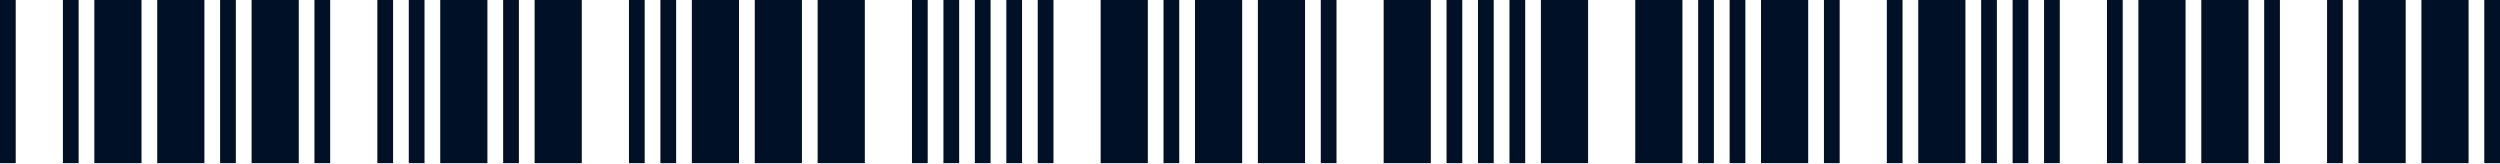
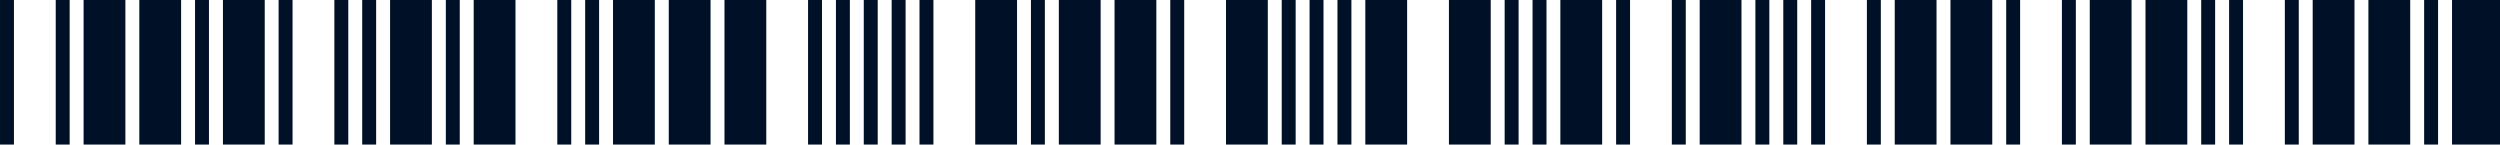
- <svg xmlns="http://www.w3.org/2000/svg" preserveAspectRatio="none" overflow="visible" style="display: block;" width="520.999" height="34" viewBox="0 0 520.999 34" fill="none">
+ <svg xmlns="http://www.w3.org/2000/svg" preserveAspectRatio="none" overflow="visible" style="display: block;" width="588" height="34" viewBox="0 0 588 34" fill="none">
  <g id="Group 47">
    <path id="Vector" d="M3.277 0L4.3121e-08 0L4.3121e-08 34H3.277V0Z" fill="#001027" />
    <path id="Vector_2" d="M16.386 0H13.109V34H16.386V0Z" fill="#001027" />
    <path id="Vector_3" d="M29.491 8.58679e-07L19.66 8.58679e-07V34H29.491V8.58679e-07Z" fill="#001027" />
    <path id="Vector_4" d="M42.596 0H32.766V34H42.596V0Z" fill="#001027" />
    <path id="Vector_5" d="M49.148 0H45.871V34H49.148V0Z" fill="#001027" />
    <path id="Vector_6" d="M62.264 0H52.434V34H62.264V0Z" fill="#001027" />
    <path id="Vector_7" d="M68.808 0H65.531V34H68.808V0Z" fill="#001027" />
    <path id="Vector_8" d="M81.917 3.43751e-06H78.641V34H81.917V3.43751e-06Z" fill="#001027" />
    <path id="Vector_9" d="M88.468 0H85.191V34H88.468V0Z" fill="#001027" />
    <path id="Vector_10" d="M101.576 0H91.746V34H101.576V0Z" fill="#001027" />
    <path id="Vector_11" d="M108.136 0H104.859V34H108.136V0Z" fill="#001027" />
    <path id="Vector_12" d="M121.244 0H111.414V34H121.244V0Z" fill="#001027" />
    <path id="Vector_13" d="M134.355 0H131.078V34H134.355V0Z" fill="#001027" />
    <path id="Vector_14" d="M140.906 0H137.629V34H140.906V0Z" fill="#001027" />
    <path id="Vector_15" d="M154.01 0H144.18V34H154.01V0Z" fill="#001027" />
    <path id="Vector_16" d="M167.123 0H157.293V34H167.123V0Z" fill="#001027" />
    <path id="Vector_17" d="M180.229 0H170.398V34H180.229V0Z" fill="#001027" />
    <path id="Vector_18" d="M193.331 0H190.055V34H193.331V0Z" fill="#001027" />
    <path id="Vector_19" d="M199.89 0H196.613V34H199.89V0Z" fill="#001027" />
    <path id="Vector_20" d="M206.437 0H203.16V34H206.437V0Z" fill="#001027" />
    <path id="Vector_21" d="M212.996 0H209.719V34H212.996V0Z" fill="#001027" />
    <path id="Vector_22" d="M219.542 0H216.266V34H219.542V0Z" fill="#001027" />
    <path id="Vector_23" d="M239.205 0H229.375V34H239.205V0Z" fill="#001027" />
    <path id="Vector_24" d="M245.753 0H242.477V34H245.753V0Z" fill="#001027" />
    <path id="Vector_25" d="M258.869 0H249.039V34H258.869V0Z" fill="#001027" />
    <path id="Vector_26" d="M271.971 0H262.141V34H271.971V0Z" fill="#001027" />
    <path id="Vector_27" d="M278.527 0H275.25V34H278.527V0Z" fill="#001027" />
    <path id="Vector_28" d="M298.186 0H288.355V34H298.186V0Z" fill="#001027" />
    <path id="Vector_29" d="M304.738 0H301.461V34H304.738V0Z" fill="#001027" />
    <path id="Vector_30" d="M311.289 0H308.012V34H311.289V0Z" fill="#001027" />
    <path id="Vector_31" d="M317.851 0H314.574V34H317.851V0Z" fill="#001027" />
    <path id="Vector_32" d="M330.955 0H321.125V34H330.955V0Z" fill="#001027" />
    <path id="Vector_33" d="M350.619 0H340.789V34H350.619V0Z" fill="#001027" />
    <path id="Vector_34" d="M357.171 0H353.895V34H357.171V0Z" fill="#001027" />
    <path id="Vector_35" d="M363.734 1.57561e-05H360.457V34H363.734V1.57561e-05Z" fill="#001027" />
    <path id="Vector_36" d="M376.826 0H366.996V34H376.826V0Z" fill="#001027" />
    <path id="Vector_37" d="M383.386 0H380.109V34H383.386V0Z" fill="#001027" />
    <path id="Vector_38" d="M396.492 0H393.215V34H396.492V0Z" fill="#001027" />
    <path id="Vector_39" d="M409.596 0H399.766V34H409.596V0Z" fill="#001027" />
    <path id="Vector_40" d="M416.148 0H412.871V34H416.148V0Z" fill="#001027" />
    <path id="Vector_41" d="M422.706 0H419.43V34H422.706V0Z" fill="#001027" />
    <path id="Vector_42" d="M429.257 0H425.98V34H429.257V0Z" fill="#001027" />
    <path id="Vector_43" d="M442.371 1.91927e-05H439.094V34H442.371V1.91927e-05Z" fill="#001027" />
    <path id="Vector_44" d="M455.471 0H445.641V34H455.471V0Z" fill="#001027" />
    <path id="Vector_45" d="M468.58 0H458.75V34H468.58V0Z" fill="#001027" />
    <path id="Vector_46" d="M475.132 0H471.855V34H475.132V0Z" fill="#001027" />
    <path id="Vector_47" d="M488.238 0H484.961V34H488.238V0Z" fill="#001027" />
    <path id="Vector_48" d="M501.342 0H491.512V34H501.342V0Z" fill="#001027" />
    <path id="Vector_49" d="M514.451 0H504.621V34H514.451V0Z" fill="#001027" />
    <path id="Vector_50" d="M520.999 0H517.723V34H520.999V0Z" fill="#001027" />
+     <path id="Vector_51" d="M527.562 0H524.285V34H527.562V0Z" fill="#001027" />
+     <path id="Vector_52" d="M540.671 0H537.394V34H540.671V0Z" fill="#001027" />
+     <path id="Vector_53" d="M553.775 0H543.945V34H553.775V0Z" fill="#001027" />
+     <path id="Vector_54" d="M566.881 0H557.05V34H566.881V0Z" fill="#001027" />
+     <path id="Vector_55" d="M573.433 0H570.156V34H573.433V0Z" fill="#001027" />
+     <path id="Vector_56" d="M588 0H576.718V34H588V0Z" fill="#001027" />
  </g>
</svg>
